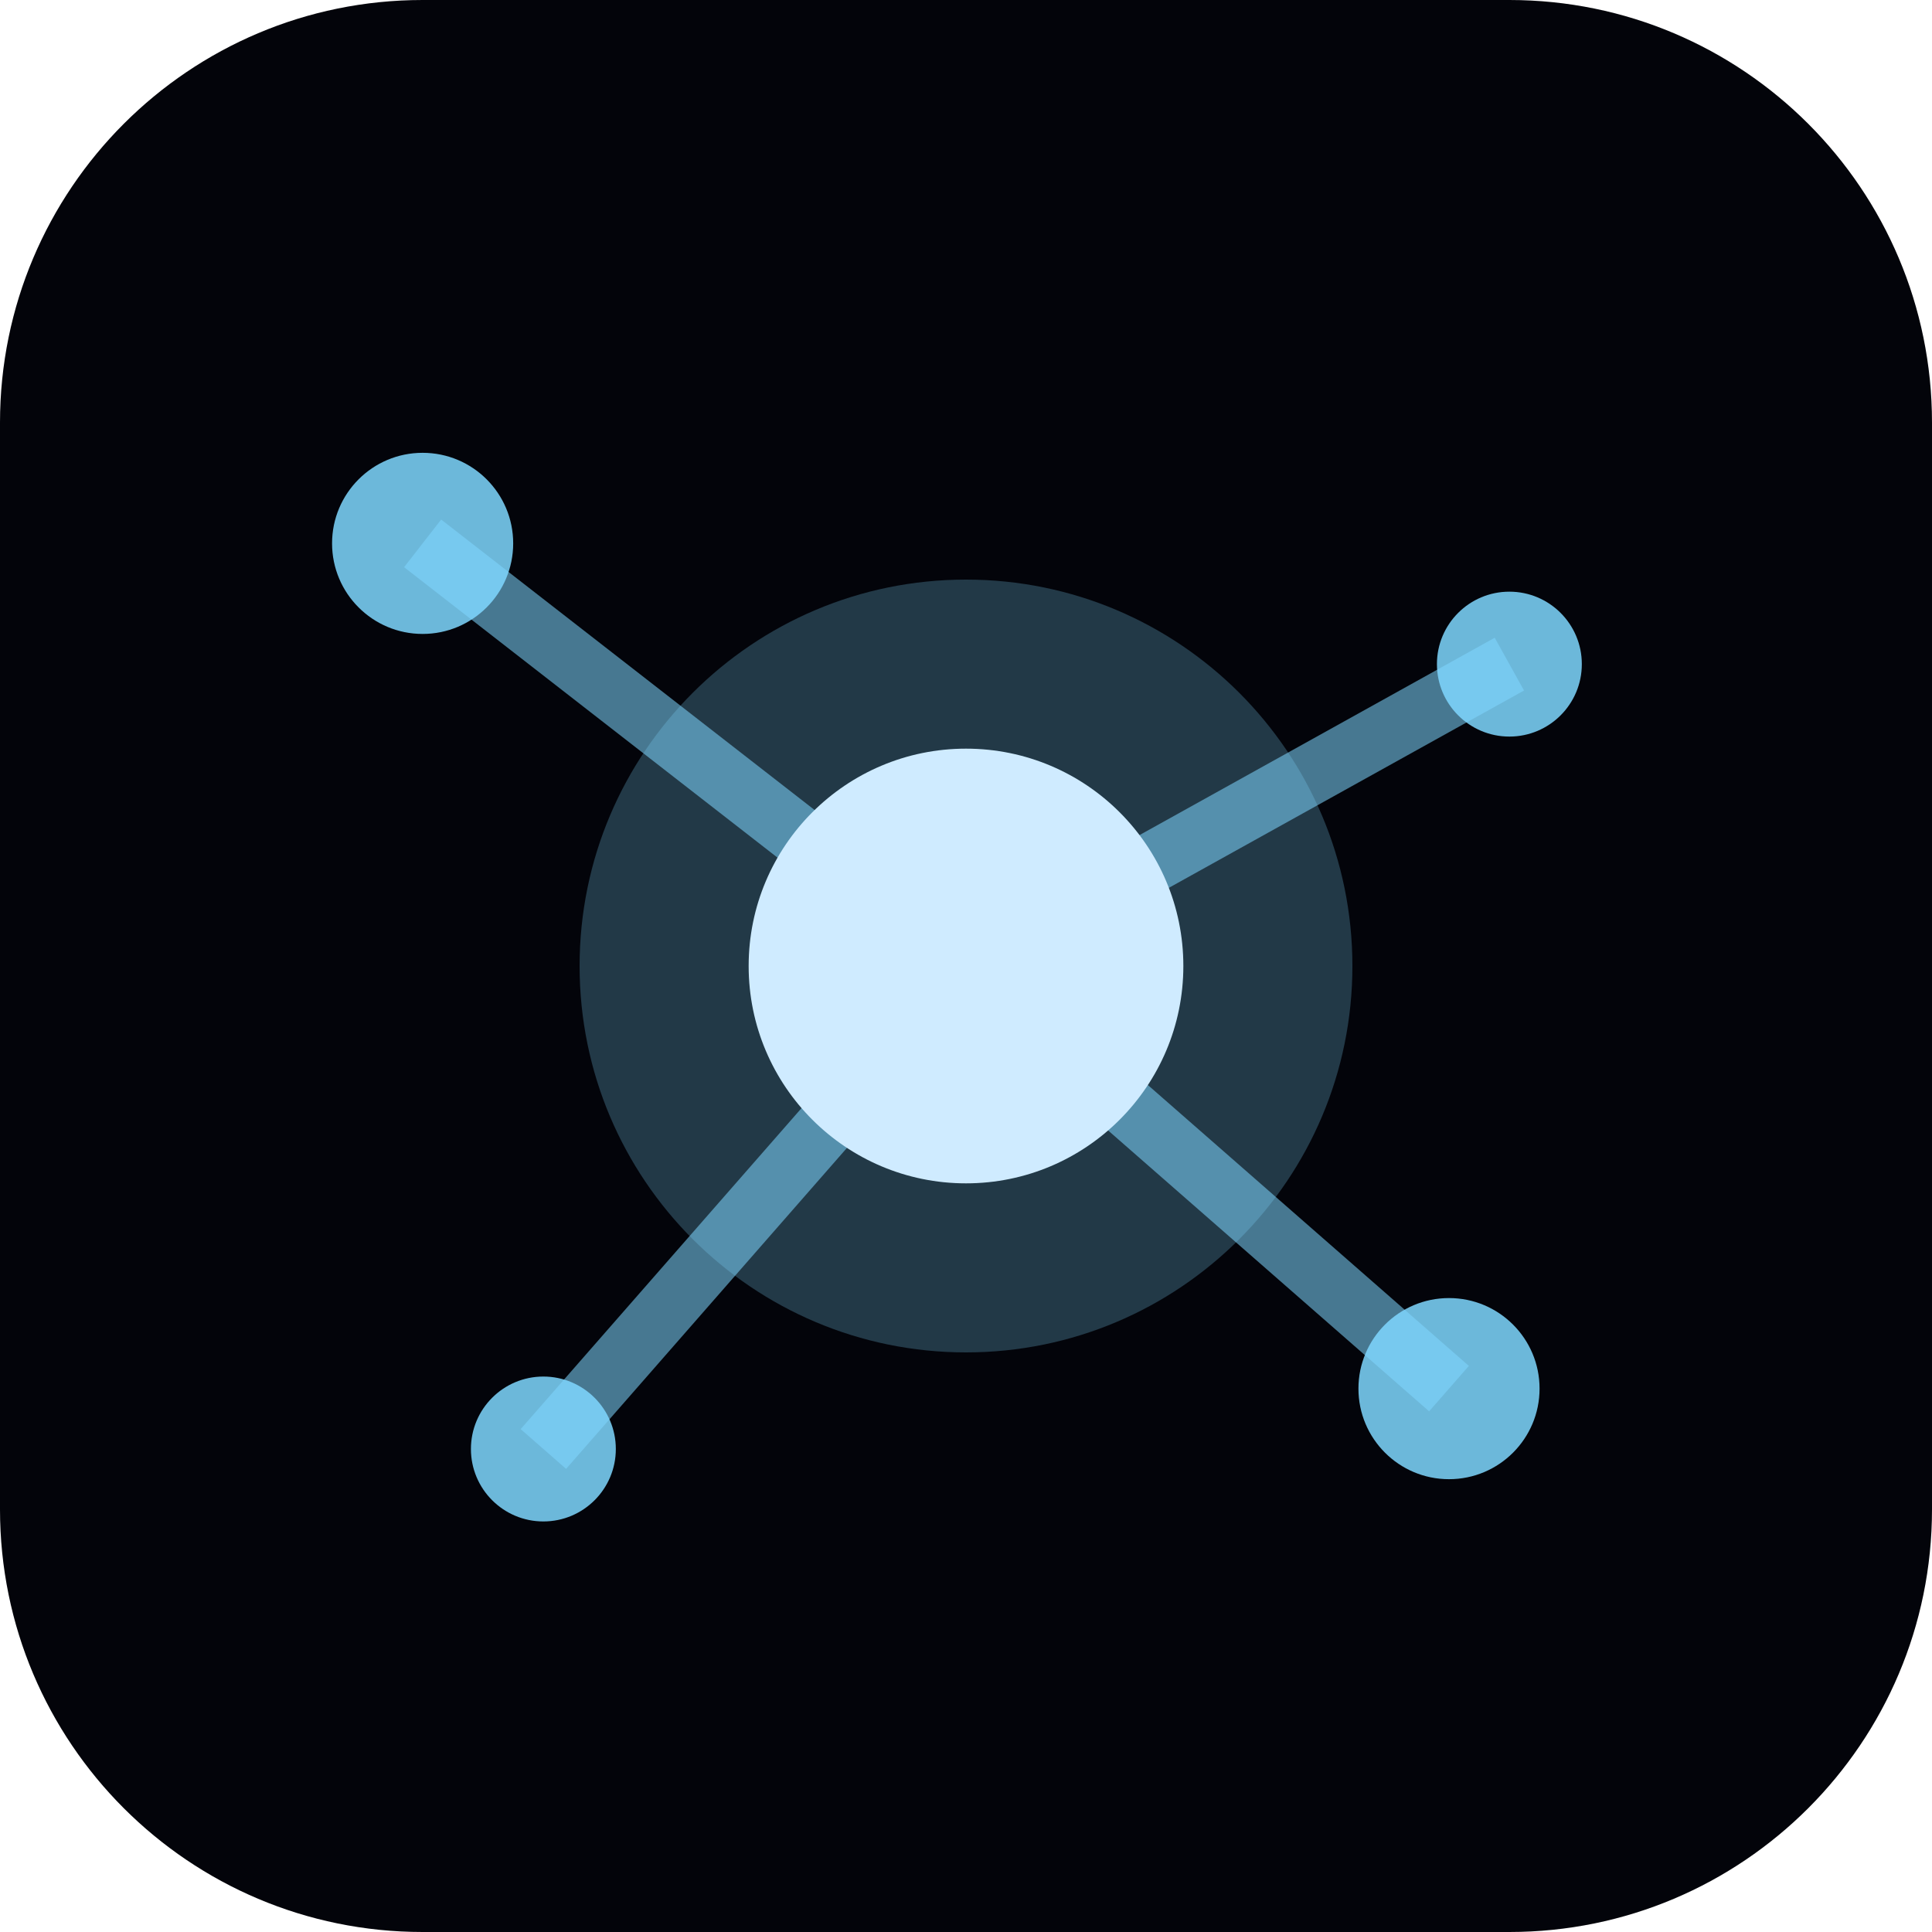
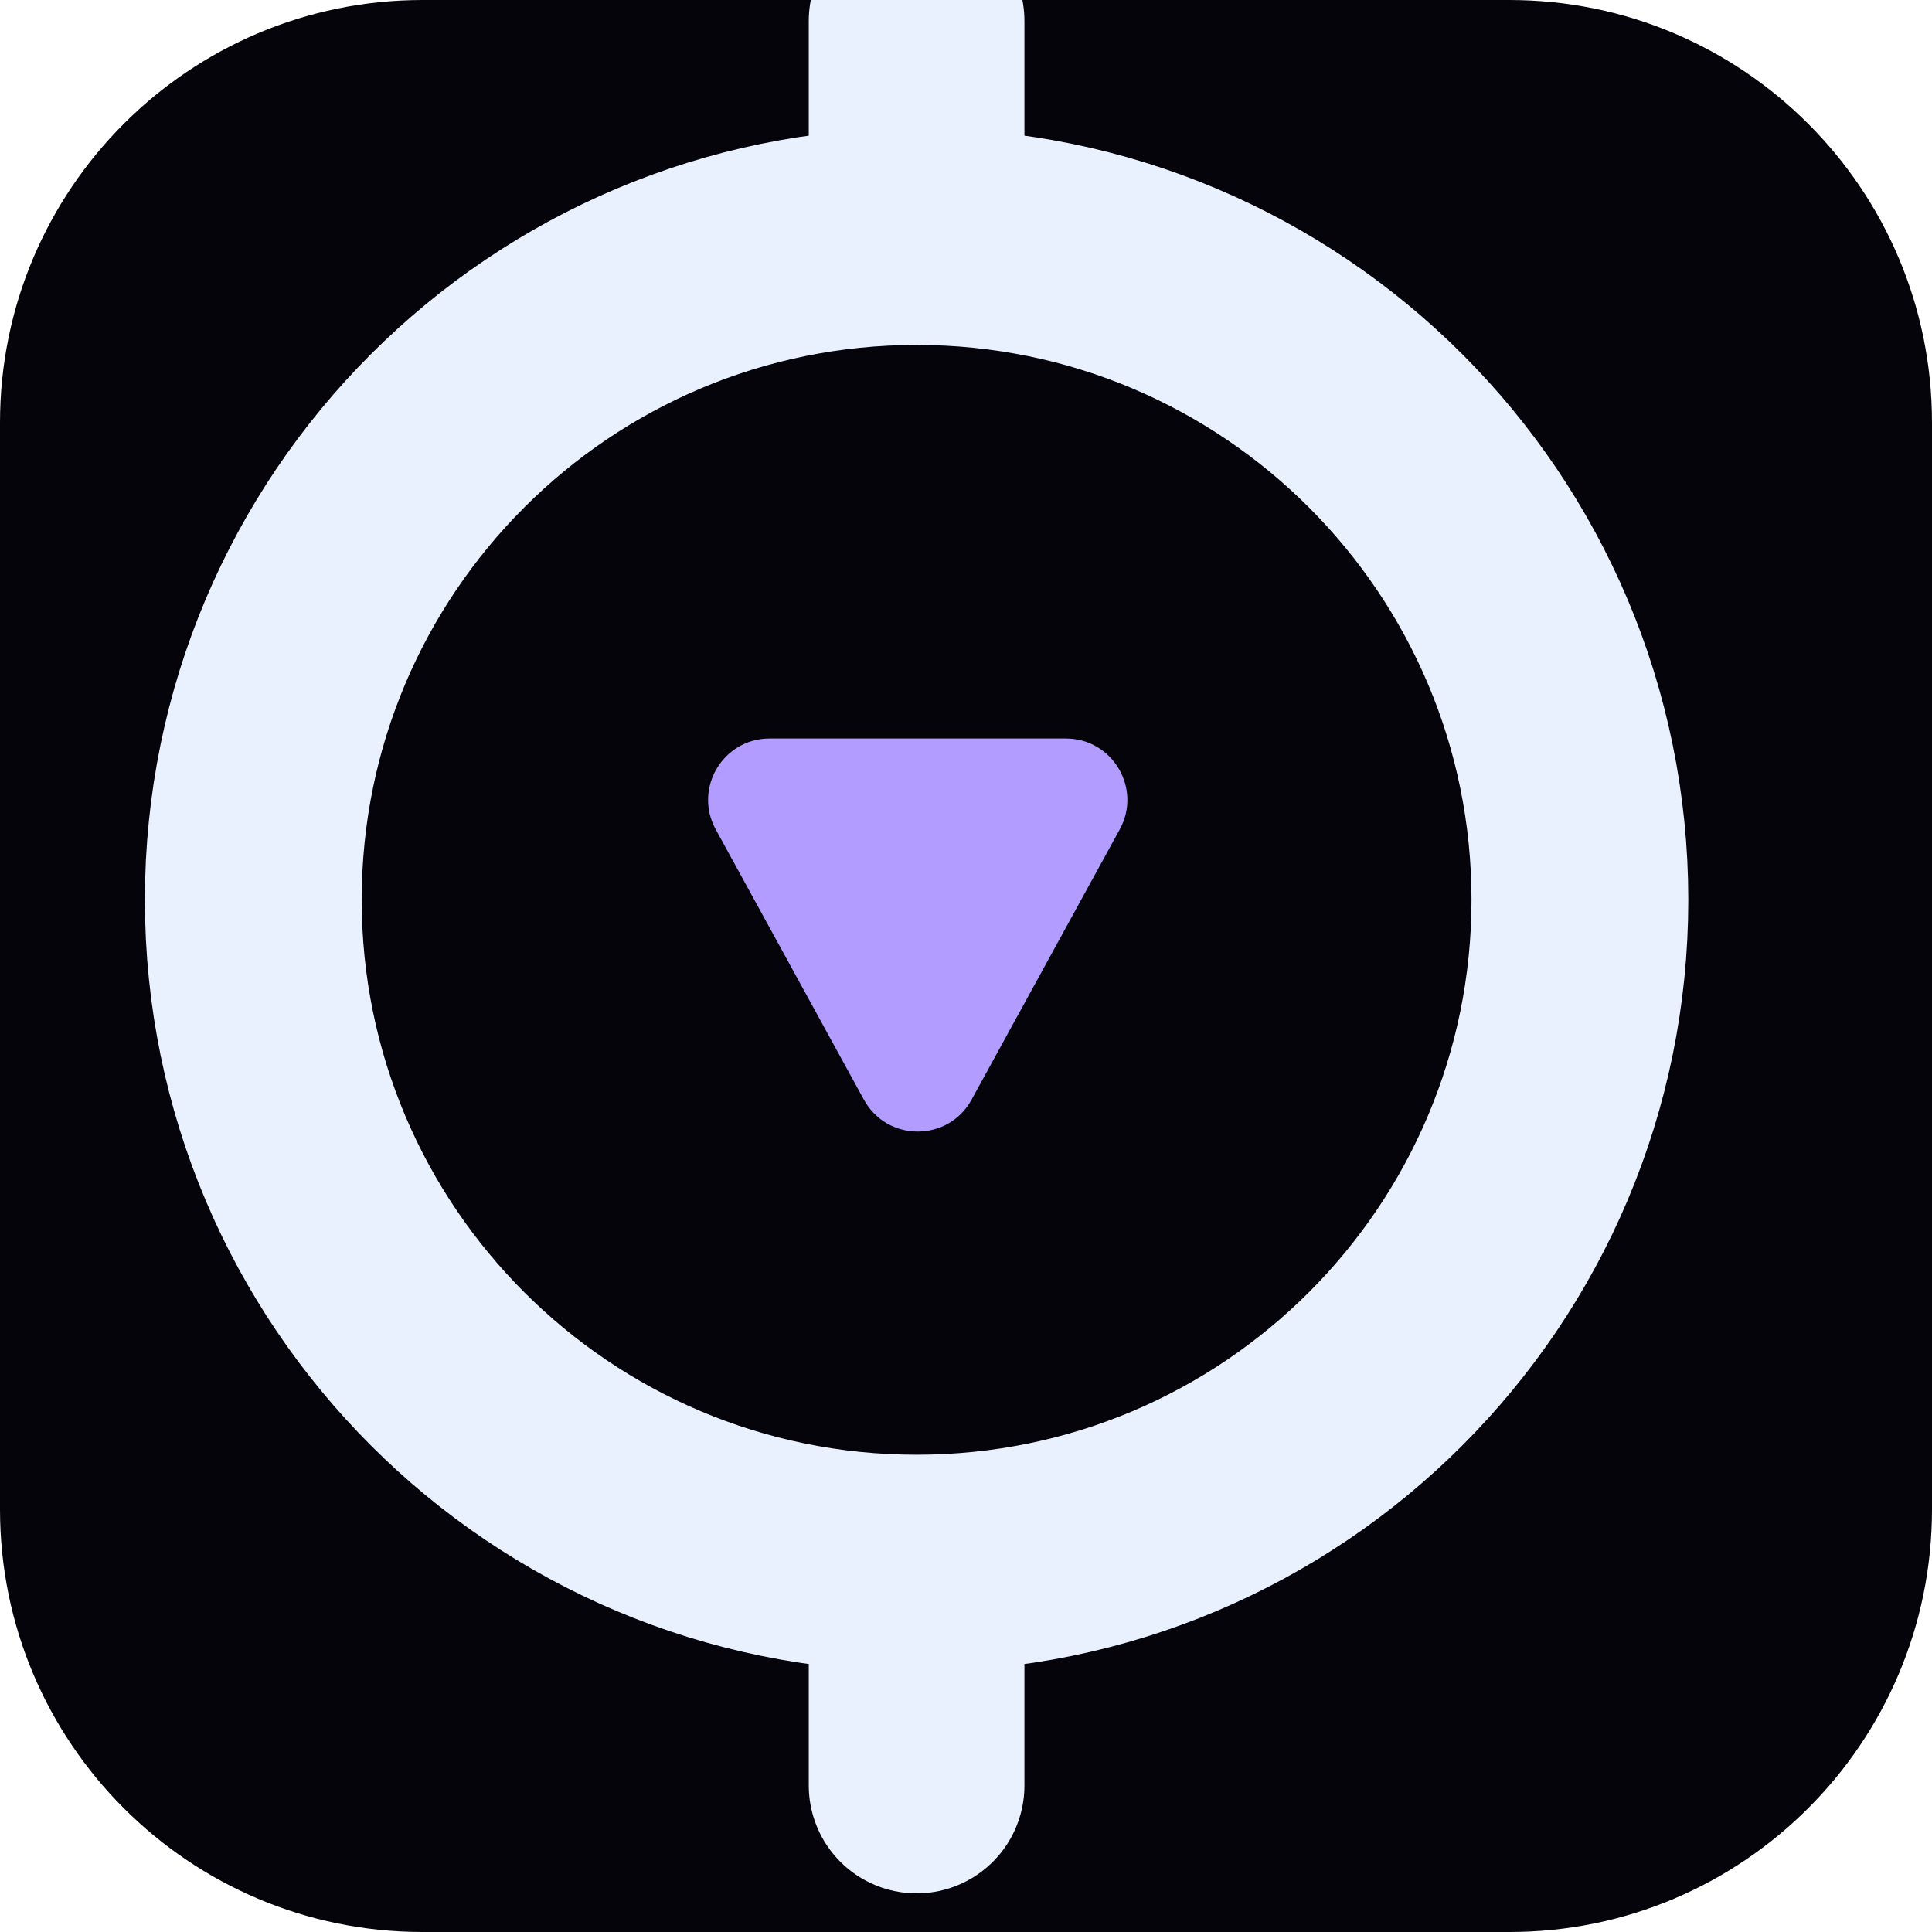
- <svg xmlns="http://www.w3.org/2000/svg" viewBox="0 0 32 32" width="32" height="32">
-   <rect width="32" height="32" rx="7" fill="#03040a" />
-   <g stroke="#7fd7ff" stroke-width="1" opacity="0.55">
-     <path d="M16 16 L7 9" />
-     <path d="M16 16 L25 11" />
-     <path d="M16 16 L9 24" />
-     <path d="M16 16 L24 23" />
+ <svg xmlns="http://www.w3.org/2000/svg" viewBox="0 0 1600 1600" width="1600" height="1600">
+   <rect width="1600" height="1600" rx="350" fill="#05040a" />
+   <g transform="translate(120, -72) scale(0.94)">
+     <g fill="none" stroke="#e9f1ff" stroke-miterlimit="10">
+       <line x1="679.88" y1="1528.43" x2="679.88" y2="1649.69" stroke-width="190" stroke-linecap="round" />
+       <line x1="679.88" y1="95" x2="679.88" y2="236.39" stroke-width="190" stroke-linecap="round" />
+       <circle cx="679.88" cy="869.37" r="584.38" stroke-width="191" />
+     </g>
+     <path fill="#b39cff" d="M728.3,1045.43l130.54-238.1c19.76-36.04-6.32-80.09-47.42-80.09h-261.09c-41.1,0-67.19,44.04-47.42,80.09l130.54,238.1c20.53,37.44,74.32,37.44,94.85,0Z" />
  </g>
-   <g fill="#7fd7ff" opacity="0.85">
-     <circle cx="7" cy="9" r="1.5" />
-     <circle cx="25" cy="11" r="1.2" />
-     <circle cx="9" cy="24" r="1.2" />
-     <circle cx="24" cy="23" r="1.5" />
-   </g>
-   <circle cx="16" cy="16" r="3.6" fill="#e9f1ff" />
-   <circle cx="16" cy="16" r="6.4" fill="#7fd7ff" opacity="0.25" />
</svg>
